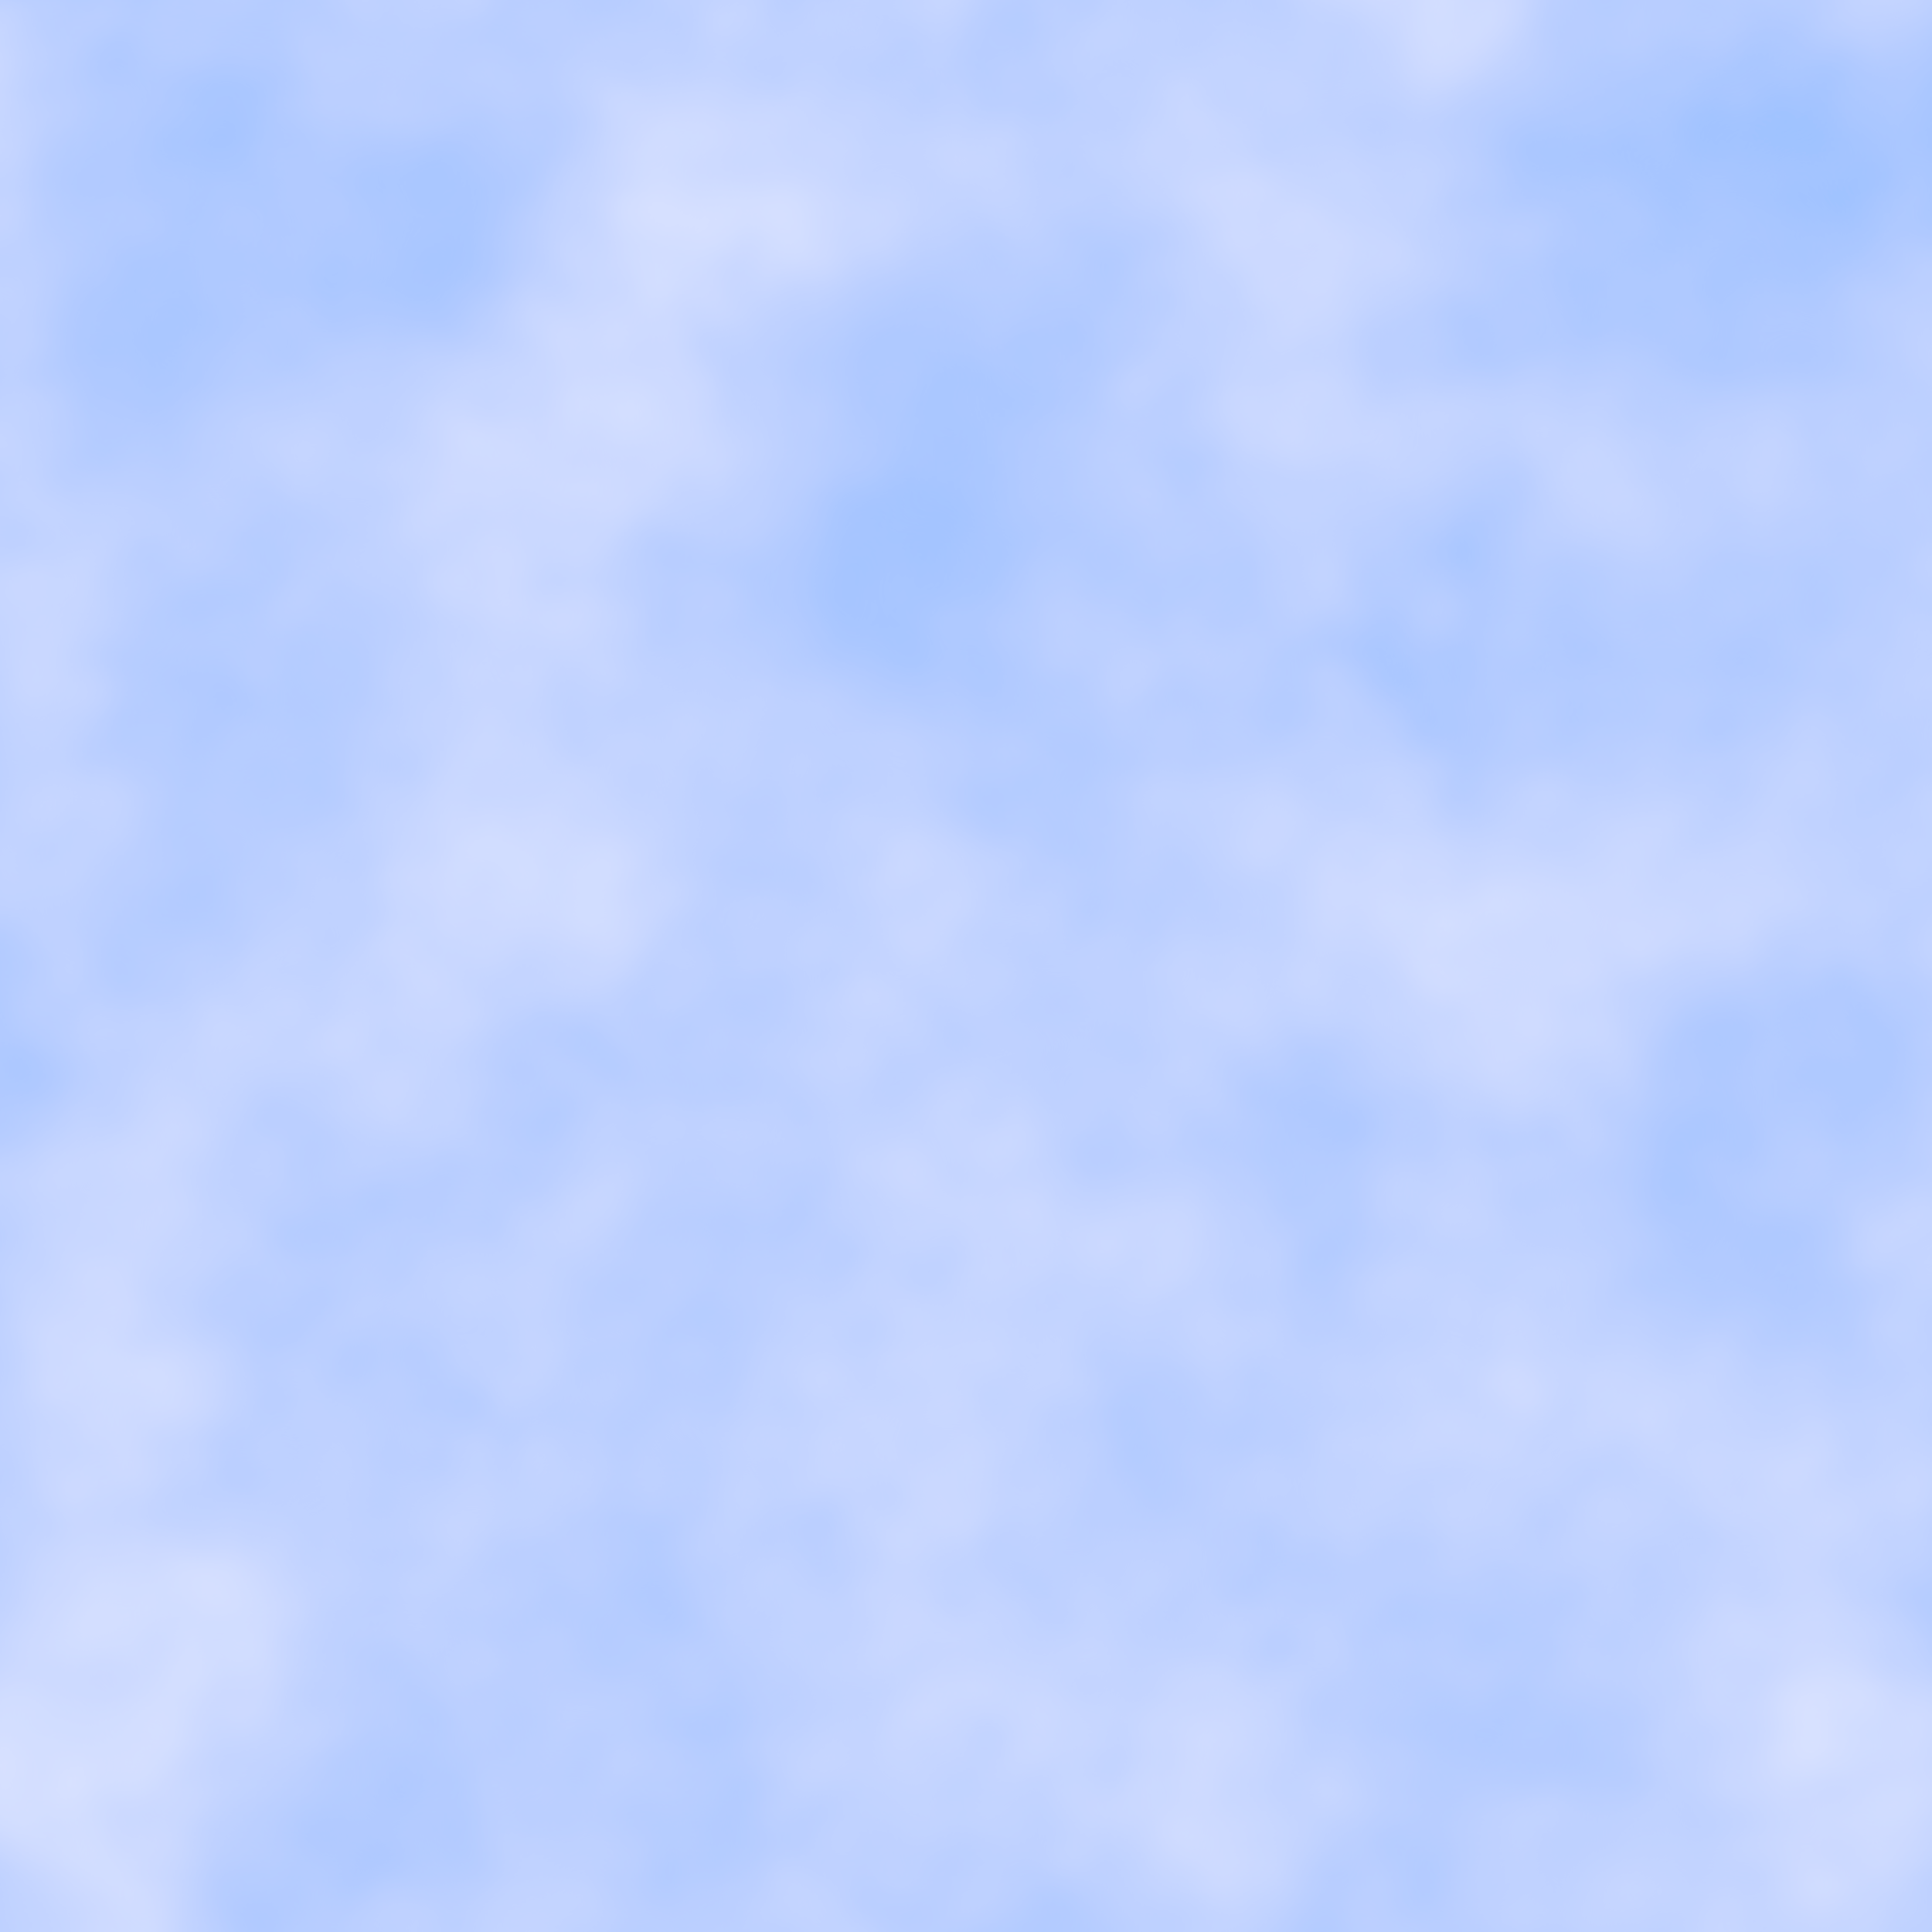
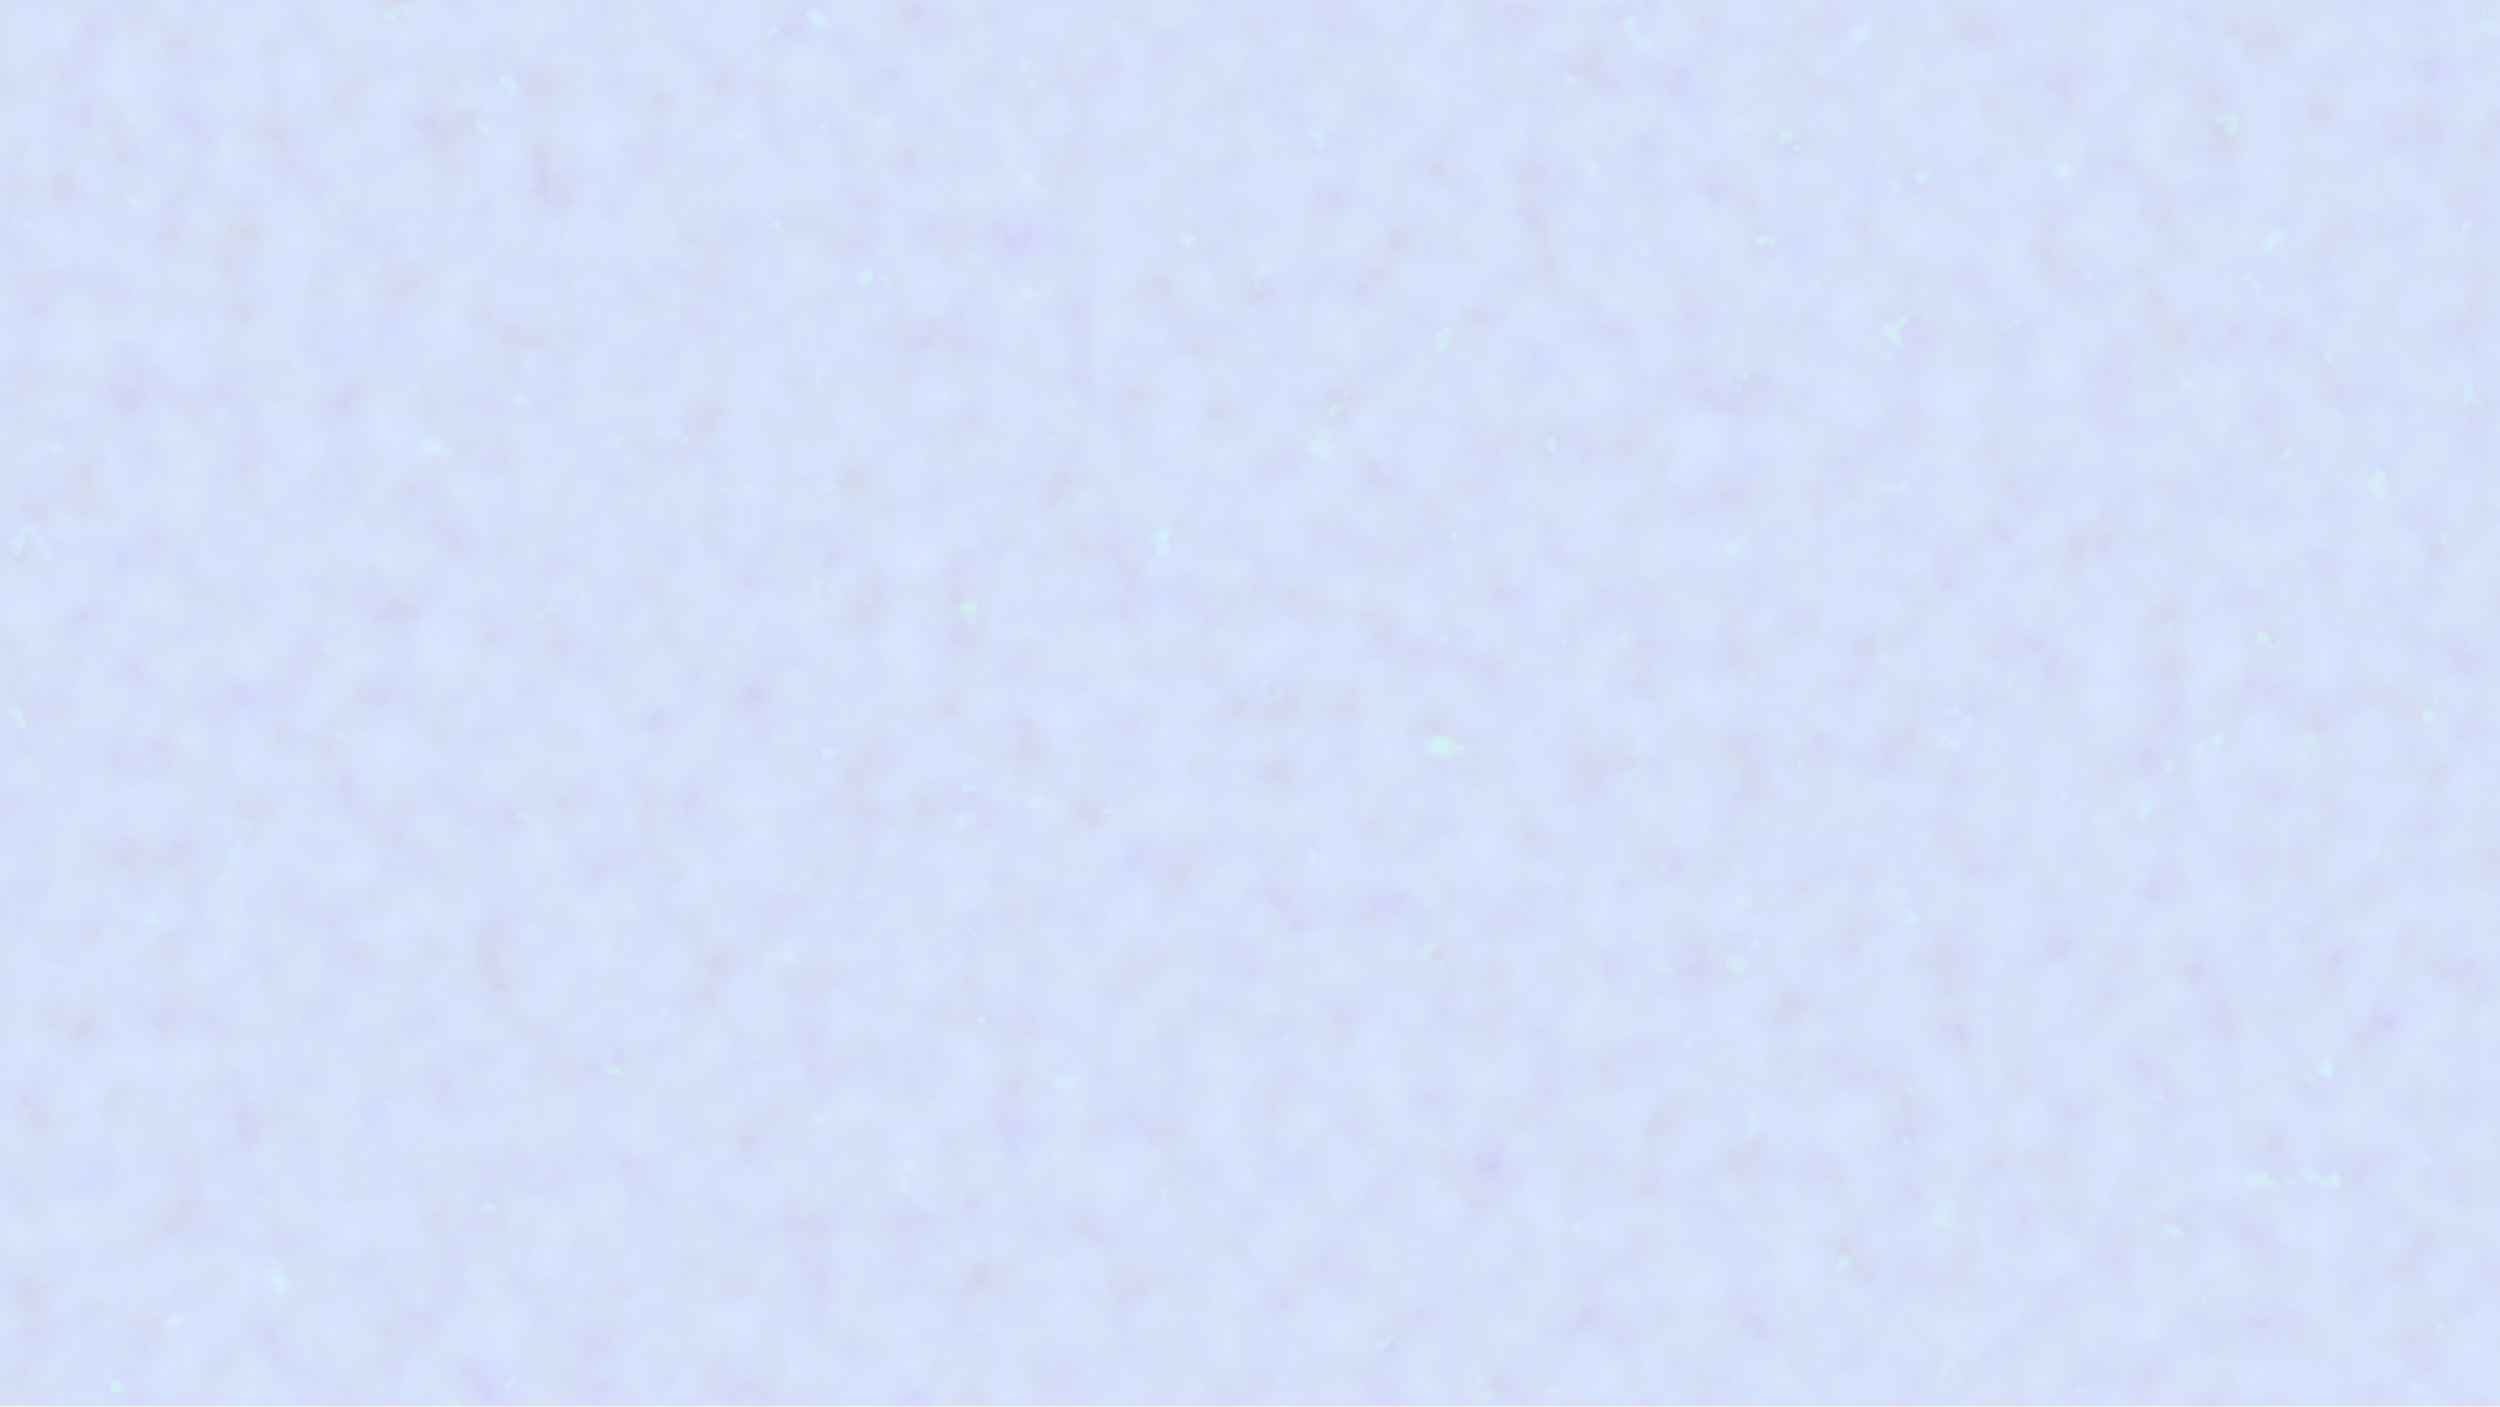
- <svg xmlns="http://www.w3.org/2000/svg" viewBox="0 0 200 200">
+ <svg xmlns="http://www.w3.org/2000/svg" viewBox="0 0 1920 1080">
  <filter id="noise1" x="0" y="0" width="100%" height="100%">
    <feTurbulence baseFrequency="0.025" numOctaves="4" type="fractalNoise">
      <animate attributeName="numOctaves" values="1;6;1" dur="2s" repeatCount="indefinite" />
-       <animate attributeName="seed" values="0;2;0" dur="2s" repeatCount="indefinite" />
+       <animate attributeName="seed" values="0;5;0" dur="2s" repeatCount="indefinite" />
    </feTurbulence>
-     <feBlend in="SourceGraphic" mode="color" />
+     <feBlend in="SourceGraphic" mode="color-burn" />
  </filter>
-   <rect x="0" y="0" width="200" height="200" style="filter: url(#noise1);" fill="#4488ff" opacity=".5" />
+   <rect x="0" y="0" width="100%" height="100%" style="filter: url(#noise1);" fill="#4488ff" opacity=".2" />
</svg>
